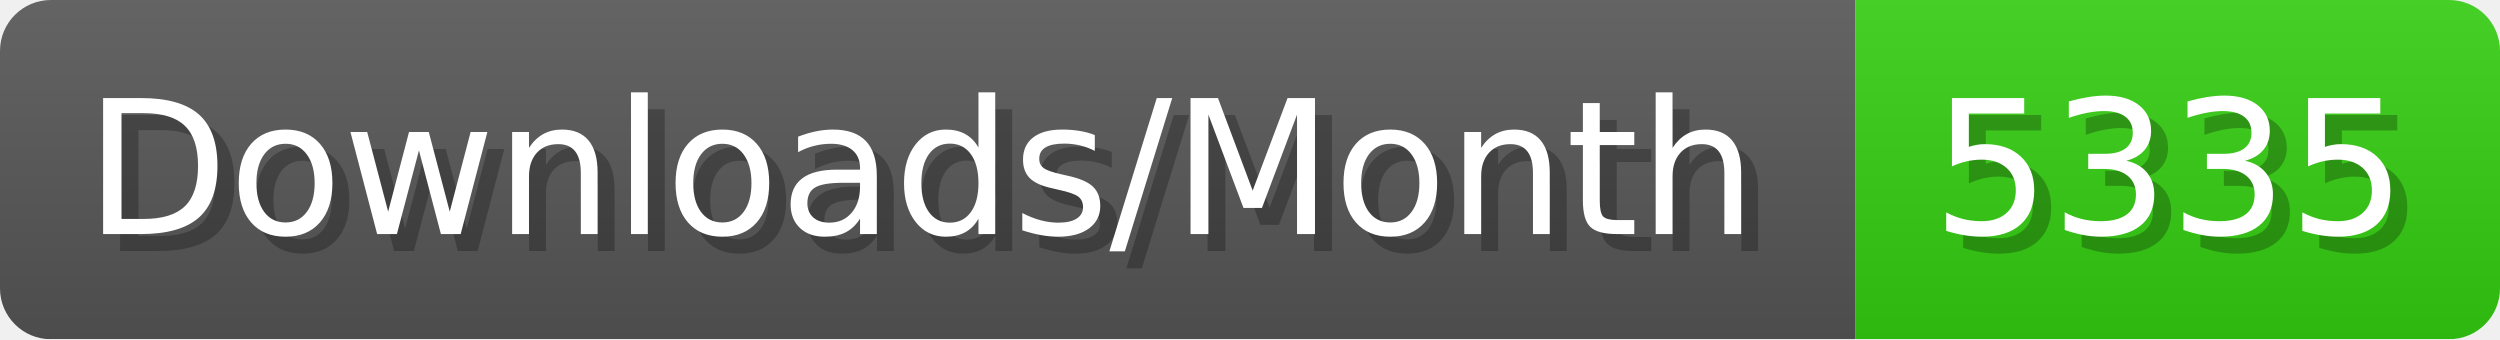
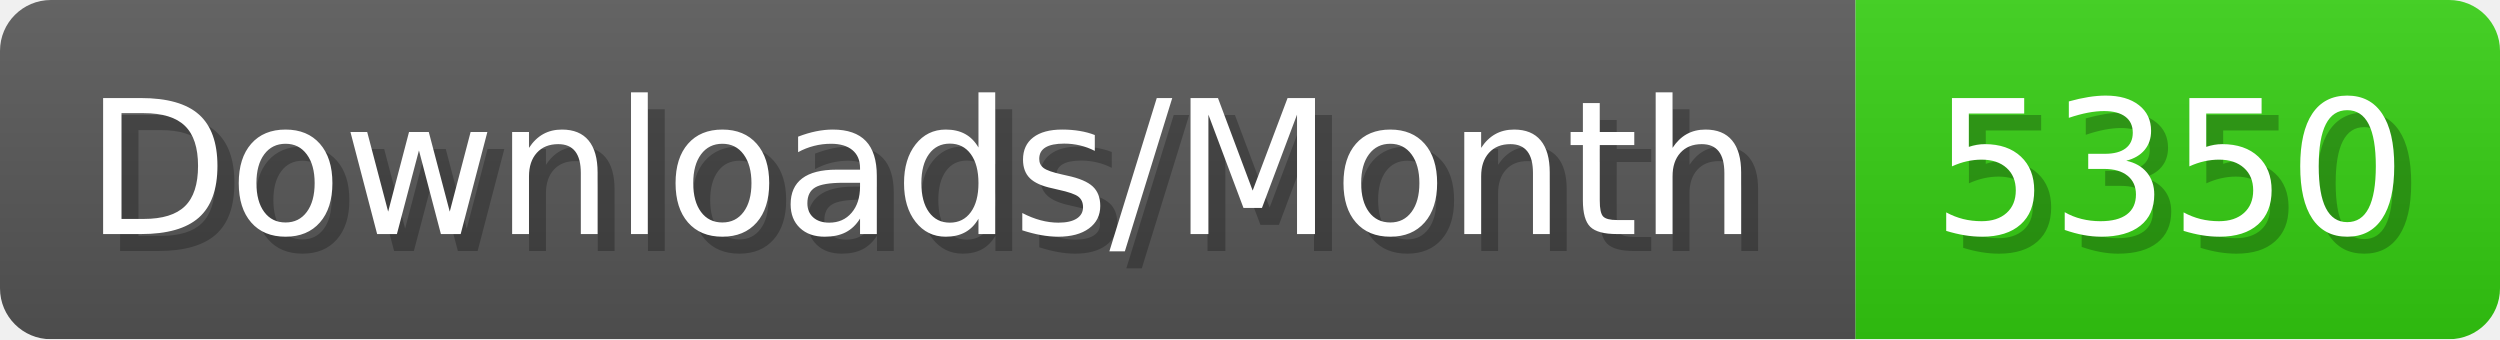
- <svg xmlns="http://www.w3.org/2000/svg" width="147.4" height="20" viewBox="0 0 1474 200" role="img" aria-label="Downloads/Month: 5335">
+ <svg xmlns="http://www.w3.org/2000/svg" width="147.4" height="20" viewBox="0 0 1474 200" role="img" aria-label="Downloads/Month: 5350">
  <linearGradient id="YlXUI" x2="0" y2="100%">
    <stop offset="0" stop-opacity=".1" stop-color="#EEE" />
    <stop offset="1" stop-opacity=".1" />
  </linearGradient>
  <mask id="JHhop">
    <rect width="1474" height="200" rx="30" fill="#FFF" />
  </mask>
  <g mask="url(#JHhop)">
    <rect width="1094" height="200" fill="#555" />
    <rect width="380" height="200" fill="#3C1" x="1094" />
    <rect width="1474" height="200" fill="url(#YlXUI)" />
  </g>
  <g aria-hidden="true" fill="#fff" text-anchor="start" font-family="Verdana,DejaVu Sans,sans-serif" font-size="110">
    <text x="60" y="148" textLength="994" fill="#000" opacity="0.25">Downloads/Month</text>
    <text x="50" y="138" textLength="994">Downloads/Month</text>
-     <text x="1149" y="148" textLength="280" fill="#000" opacity="0.25">5335</text>
-     <text x="1139" y="138" textLength="280">5335</text>
+     <text x="1149" y="148" textLength="280" fill="#000" opacity="0.25">5350</text>
+     <text x="1139" y="138" textLength="280">5350</text>
  </g>
</svg>
